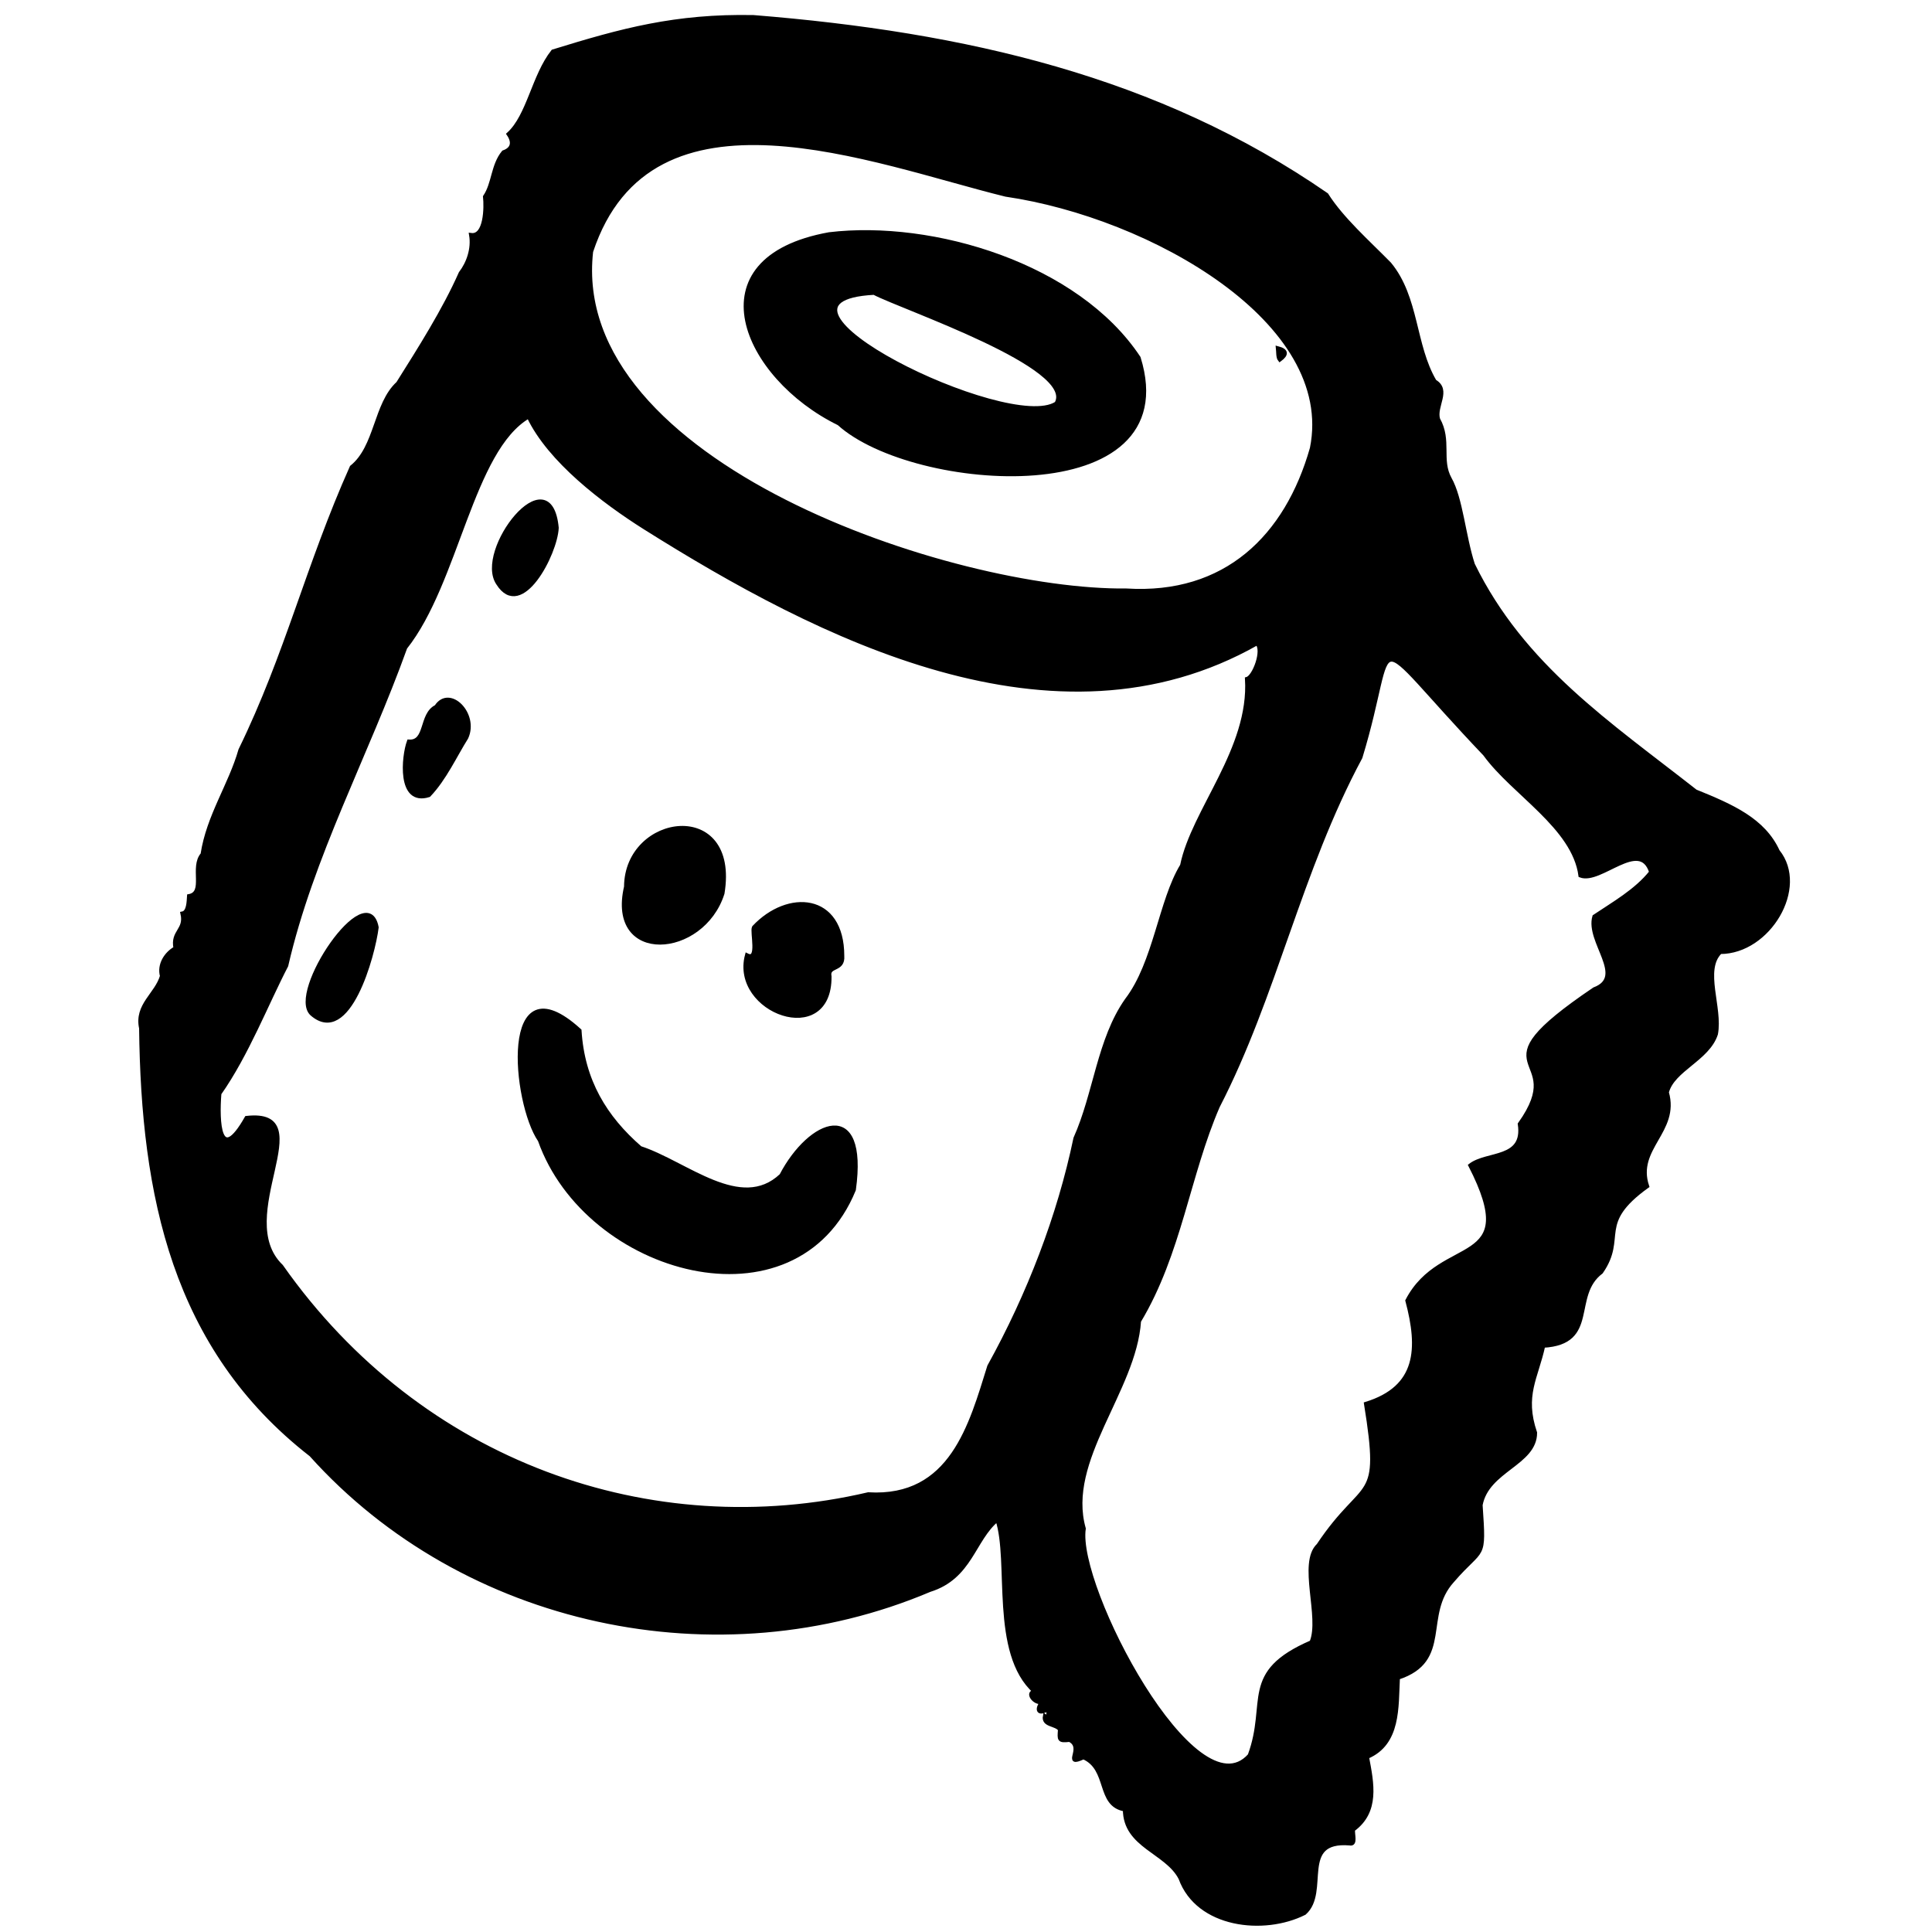
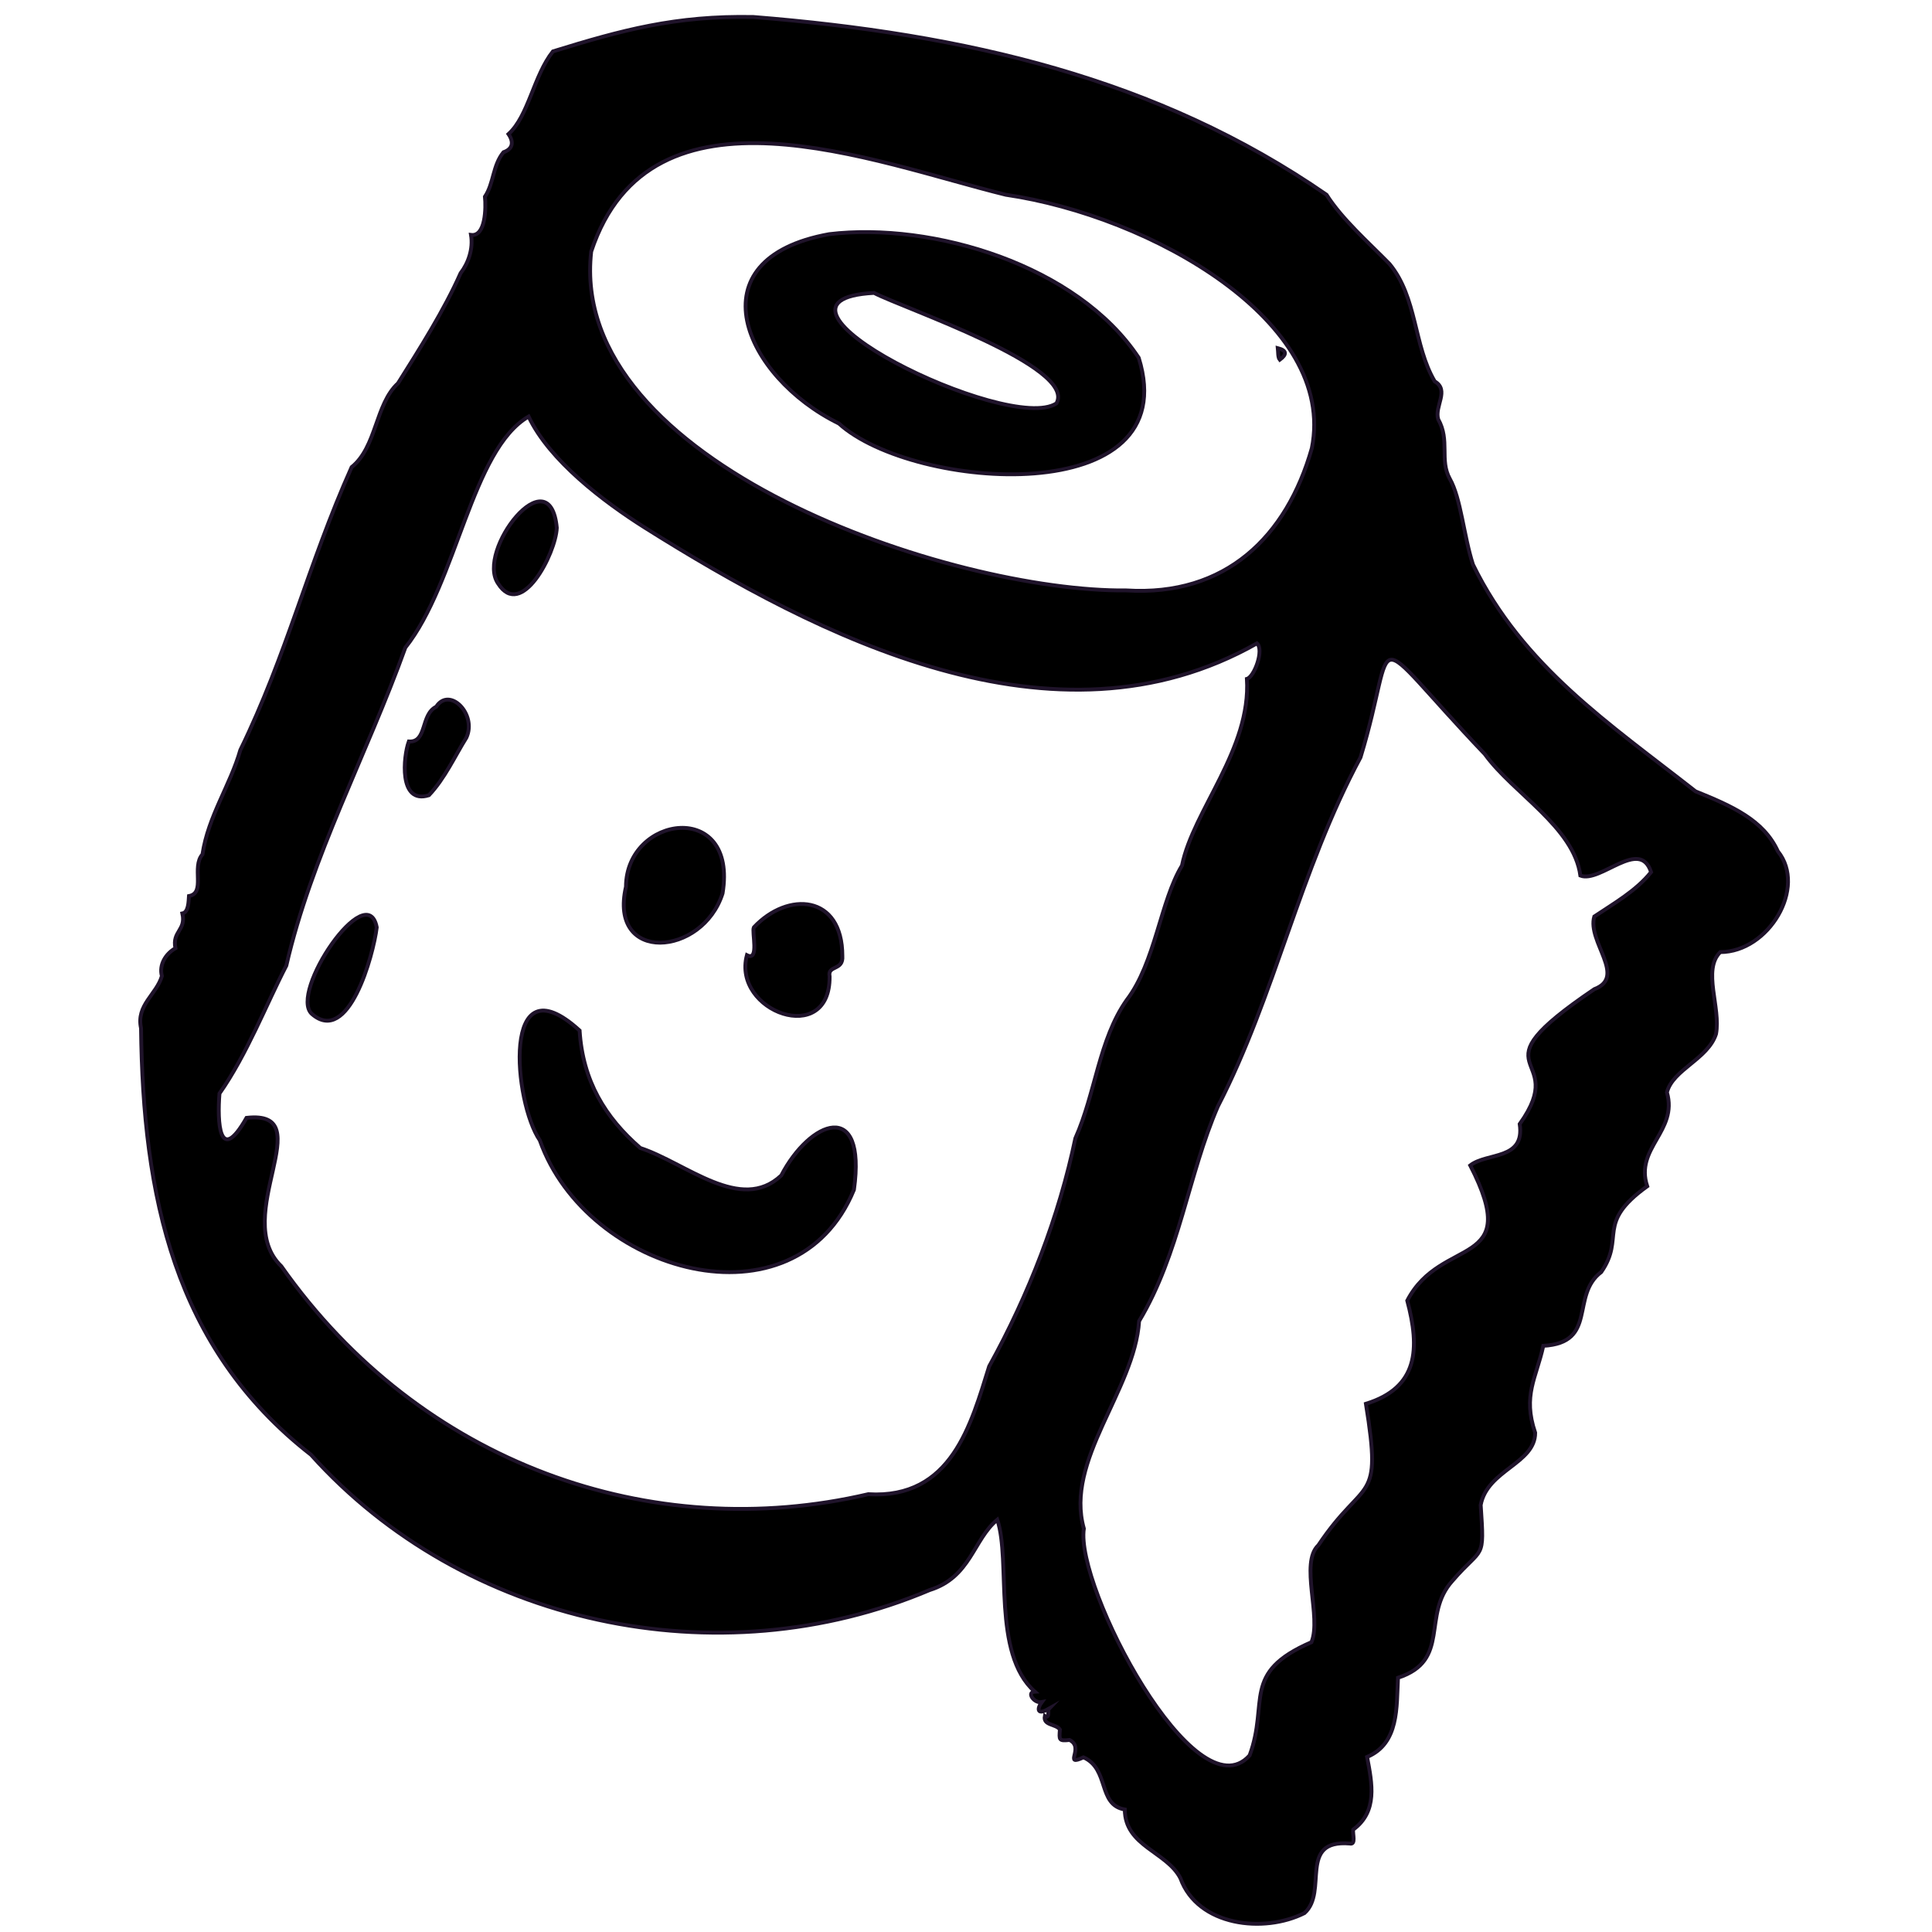
<svg xmlns="http://www.w3.org/2000/svg" version="1.1" id="Layer_1" x="0px" y="0px" viewBox="0 0 500 500" style="enable-background:new 0 0 500 500;" xml:space="preserve">
  <style type="text/css">
- 	.st0{stroke:#000000;stroke-miterlimit:10;}
+ 	.st0{stroke:#1F132A;stroke-miterlimit:10;}
</style>
  <g transform="matrix( 1, 0, 0, 1, 0,0) ">
    <g>
      <g id="Layer0_0_FILL">
        <path class="st0" d="M330.7,90.1c0.1,0.9,0,2.4,0.5,3C333.1,91.7,333,90.7,330.7,90.1z M330.7,90.1c0.1,0.9,0,2.4,0.5,3     C333.1,91.7,333,90.7,330.7,90.1z M330.7,90.1c0.1,0.9,0,2.4,0.5,3C333.1,91.7,333,90.7,330.7,90.1z" />
        <path class="st0" d="M460.1,220.3c-3.7-8.1-11.9-11.7-21.3-15.5c-22.3-17.5-44.7-32.3-57.6-58.7c-2.4-7.4-3.1-17.1-6-22.2     c-2.7-4.9,0.1-9.9-3-15.4c-1-3.4,3-7.5-0.9-9.8c-5.5-9.3-4.5-21.7-11.7-30.4c-5.6-5.7-12.3-11.6-16.3-17.9     C299.6,20.2,249.7,8.8,195,4.4c-20.2-0.4-34.1,3.4-51.9,8.9c-5,6.3-6.3,16.7-11.5,21.4c1.5,2.2,1,3.9-1.3,4.7     c-2.8,3.4-2.5,8.1-4.8,11.5c0.3,2.8,0.2,10.4-3.6,9.9c0.6,3.6-0.7,7.3-2.7,9.9c-4.2,9.5-10.6,19.6-16.2,28.5     c-5.9,5.4-5.5,16.5-12,21.7c-11.4,25.5-16.7,48.4-28.8,73.2c-2.6,9.1-8.3,17.1-9.8,27c-2.9,3.3,0.9,10-3.5,10.8     c-0.1,1.4-0.1,4.2-1.7,4.5c1,4.4-2.7,4.6-1.8,9c-2.5,1.4-4.3,4.3-3.5,7.2c-1.4,4.8-6.7,7.5-5.4,13.5c0.5,43.1,8.4,82.7,44,110.4     c39.5,44,105.3,58.2,160.1,35c10.6-3.3,11.3-13.1,17.5-18.2c3.6,10.7-1.5,34.5,9.7,44.5c-2.2,0.1-0.2,3.1,1.8,2.7     c-1.2,1.6-1.3,3.5,1.7,1.8c-0.1,0.1,0.4,2.7-0.9,1.8c-0.5,2.5,2.9,2,3.9,3.5c-0.2,2.7-0.3,3,2.5,2.7c4,2-1.8,7,3.6,4.5     c6.8,3,3.6,12.3,10.7,13.5c0,9.5,10.9,10.9,14.4,17.8c4.5,12.4,21.6,14.3,32.1,9c6.2-5.5-1.8-19.1,11.7-18     c1.7,0.4,0.7-2.5,0.9-3.6c6.4-4.7,4.9-11.9,3.6-18.8c8.3-3.5,7.6-12.9,8-20.5c13.8-4.5,6-16.2,14.1-25.1     c7.9-9.2,8.3-4.8,7.3-19.6c1.7-9.1,14.1-10.7,14.1-18.7c-3.3-9.7,0.3-14.2,2.1-22.5c14.2-0.8,6.9-13,15-19.1     c6.3-9.1-1.6-12.5,11.9-22.2c-3.3-9.9,8-14.2,5.1-24.3c1.5-5.9,10.6-8.6,12.7-15.1c1.3-6.8-3.6-16.6,1.1-21.2     C457.7,246.4,467.7,229.7,460.1,220.3z M153,65.1c15.4-46.5,73.1-23.1,107.3-14.7c37.6,5.5,85.8,32.8,79.2,65.6     c-6.5,22.9-22.3,38.4-48,36.8C246.6,153.3,146.8,120.1,153,65.1z M278.3,294.6c-4.2,20.1-12,40.4-22.3,59     c-4.7,15-9.7,34.4-31.3,33.1c-56.1,13.1-115.9-7.8-151.9-59c-13.3-12.8,10.5-40.6-9-38.4c-7.1,12.5-7.6,1-7-6.3     c7.1-10.1,12.2-23.3,17.3-33.1c6.5-28.3,20.8-54.5,30.8-82.3c13.4-16.9,17.1-51.2,31.9-59.8c5.4,11.4,19.4,22,30,28.7     c45,28.3,106.1,59.7,158.5,30c1.9,1.7-0.7,8.7-2.6,9.2c1.1,18.2-13.9,34-16.8,48.3c-5.6,9.2-6.9,25.1-14.3,34.8     C284.4,269,283.5,283,278.3,294.6z M427.3,225.7c-3.9,4.9-9.8,8.2-14.7,11.5c-1.9,6.5,8.5,15.6,0,18.8     c-32.7,22.1-5.8,16-19.3,34.9c1.4,9.4-8.4,7.3-12.8,10.7c13.9,27.1-7.5,18-16.3,35c3.3,12.4,2.9,22.5-10.7,26.7     c4.3,26.6-0.2,18.5-12.3,36.6c-4.9,4.6,0.9,18.6-1.8,25.1c-18.3,7.9-10.9,15.5-16,29.3c-14,15.7-45.2-43.7-42.9-58.7     c-5-17.7,13.1-35.7,14.3-53.7c10.5-17.5,12.7-37.9,20.4-55.6c14.8-28.7,21.1-60.9,36.9-90.3c10-32.8,0.3-34.3,32.2-0.8     c7.3,10.1,23,18.8,24.7,31.4C414.2,228.6,424.4,216.7,427.3,225.7z" />
        <path class="st0" d="M97.5,240c-0.9,7.3-7.3,30.7-16.8,22.4C74.7,256.9,95,227,97.5,240z" />
        <path class="st0" d="M120.7,190.9c-2.9,4.6-5.6,10.6-9.7,14.9c-7.9,2.5-6.6-10.1-5.2-13.9c4.8,0.3,3-7,7.1-9     C116.3,177.6,123.5,184.8,120.7,190.9z" />
        <path class="st0" d="M144.1,136.6c-0.3,6.7-9.2,23.9-15.2,14.4C123.1,142.6,142.3,117.9,144.1,136.6z" />
        <path class="st0" d="M294.7,92.6c-15.9-24-53.3-35.2-80.1-32c-35.5,6.4-22,37,2.5,49C236.4,127.1,307,132.2,294.7,92.6z      M273.4,104.4c-12.4,8.1-83-26.7-47.2-28.6C233.6,79.7,278.8,94.9,273.4,104.4z" />
        <path class="st0" d="M221,307.9c-15.1,36.8-69.1,21.7-81.3-12.8c-6.7-9.7-10.2-47.1,10.3-28.4c0.8,13,6.6,22.5,15.7,30.4     c11.9,3.9,26,17,36.5,7.1C209.6,290,224.3,284.1,221,307.9z" />
        <path class="st0" d="M218,247.4c0.3,3.9-3.9,2.3-3.3,5.3c0.2,18.4-25.3,9.1-21.4-5.5c3.3,1.7,1.2-6.1,1.8-7.2     C203.9,230.6,218,231.5,218,247.4z" />
        <path class="st0" d="M187,231.2c-5.2,16.4-29.6,18.2-25-1.7C162.1,210.9,191,206.9,187,231.2z" />
      </g>
    </g>
  </g>
</svg>
